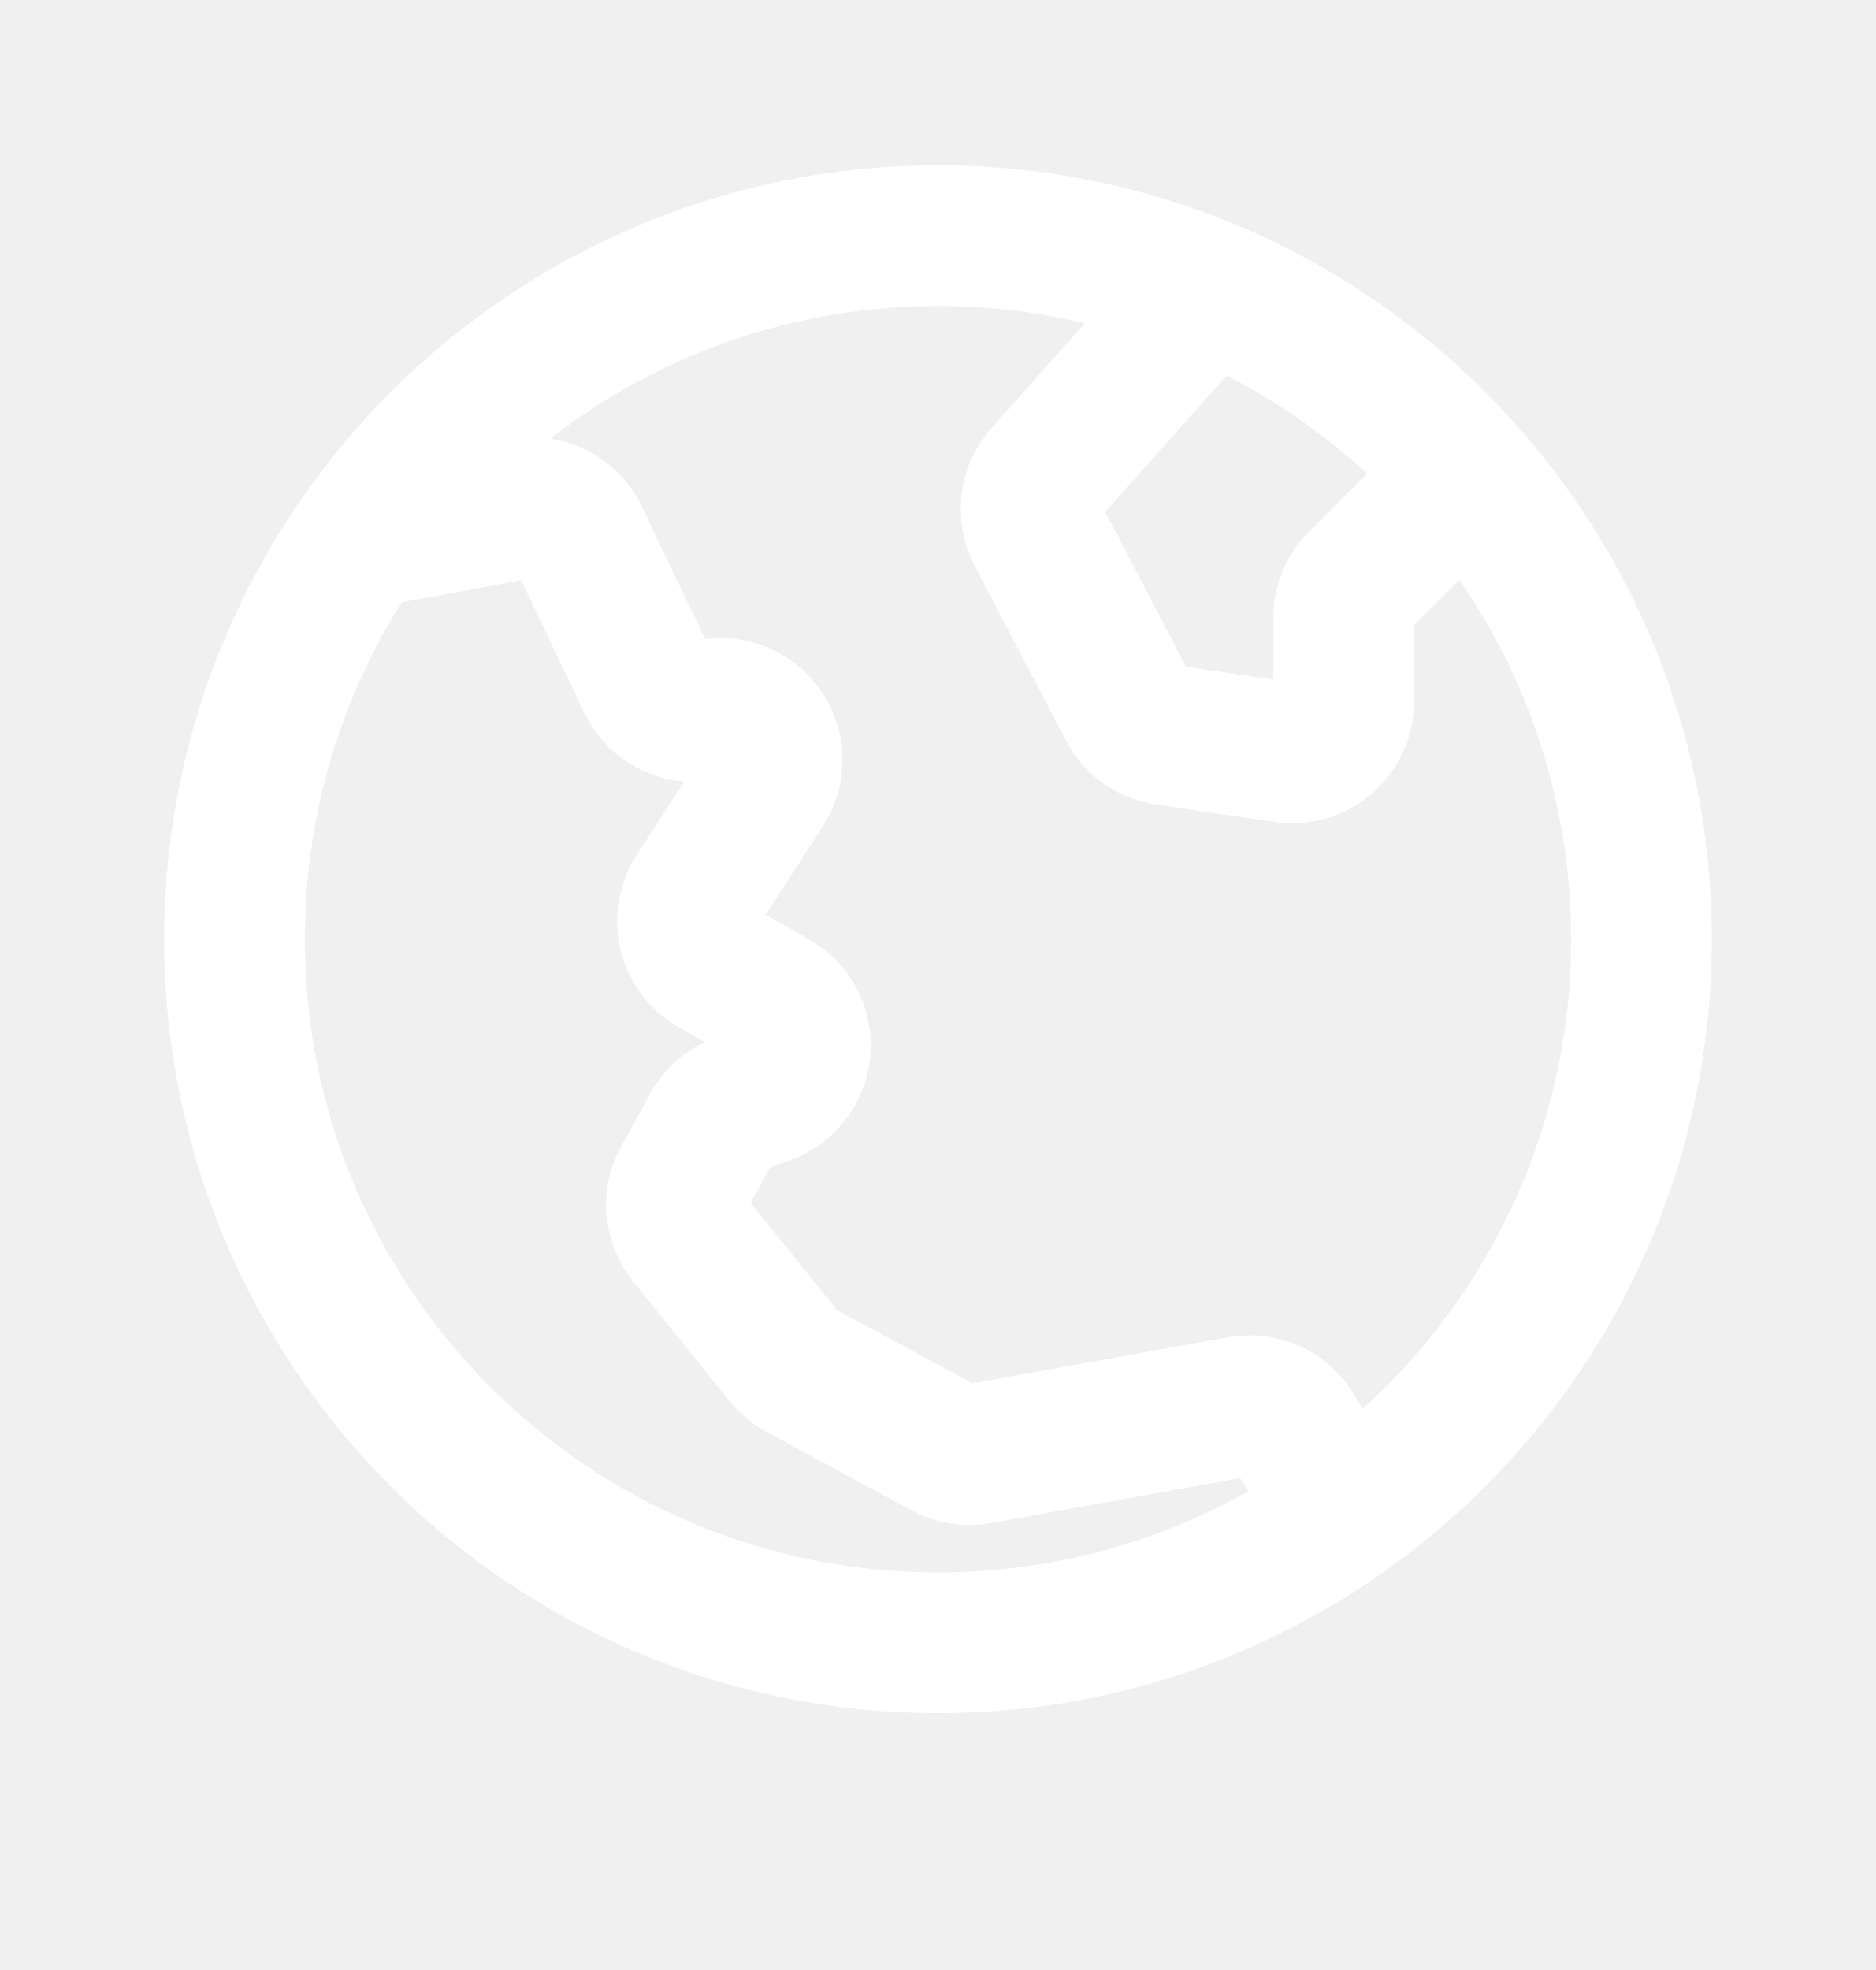
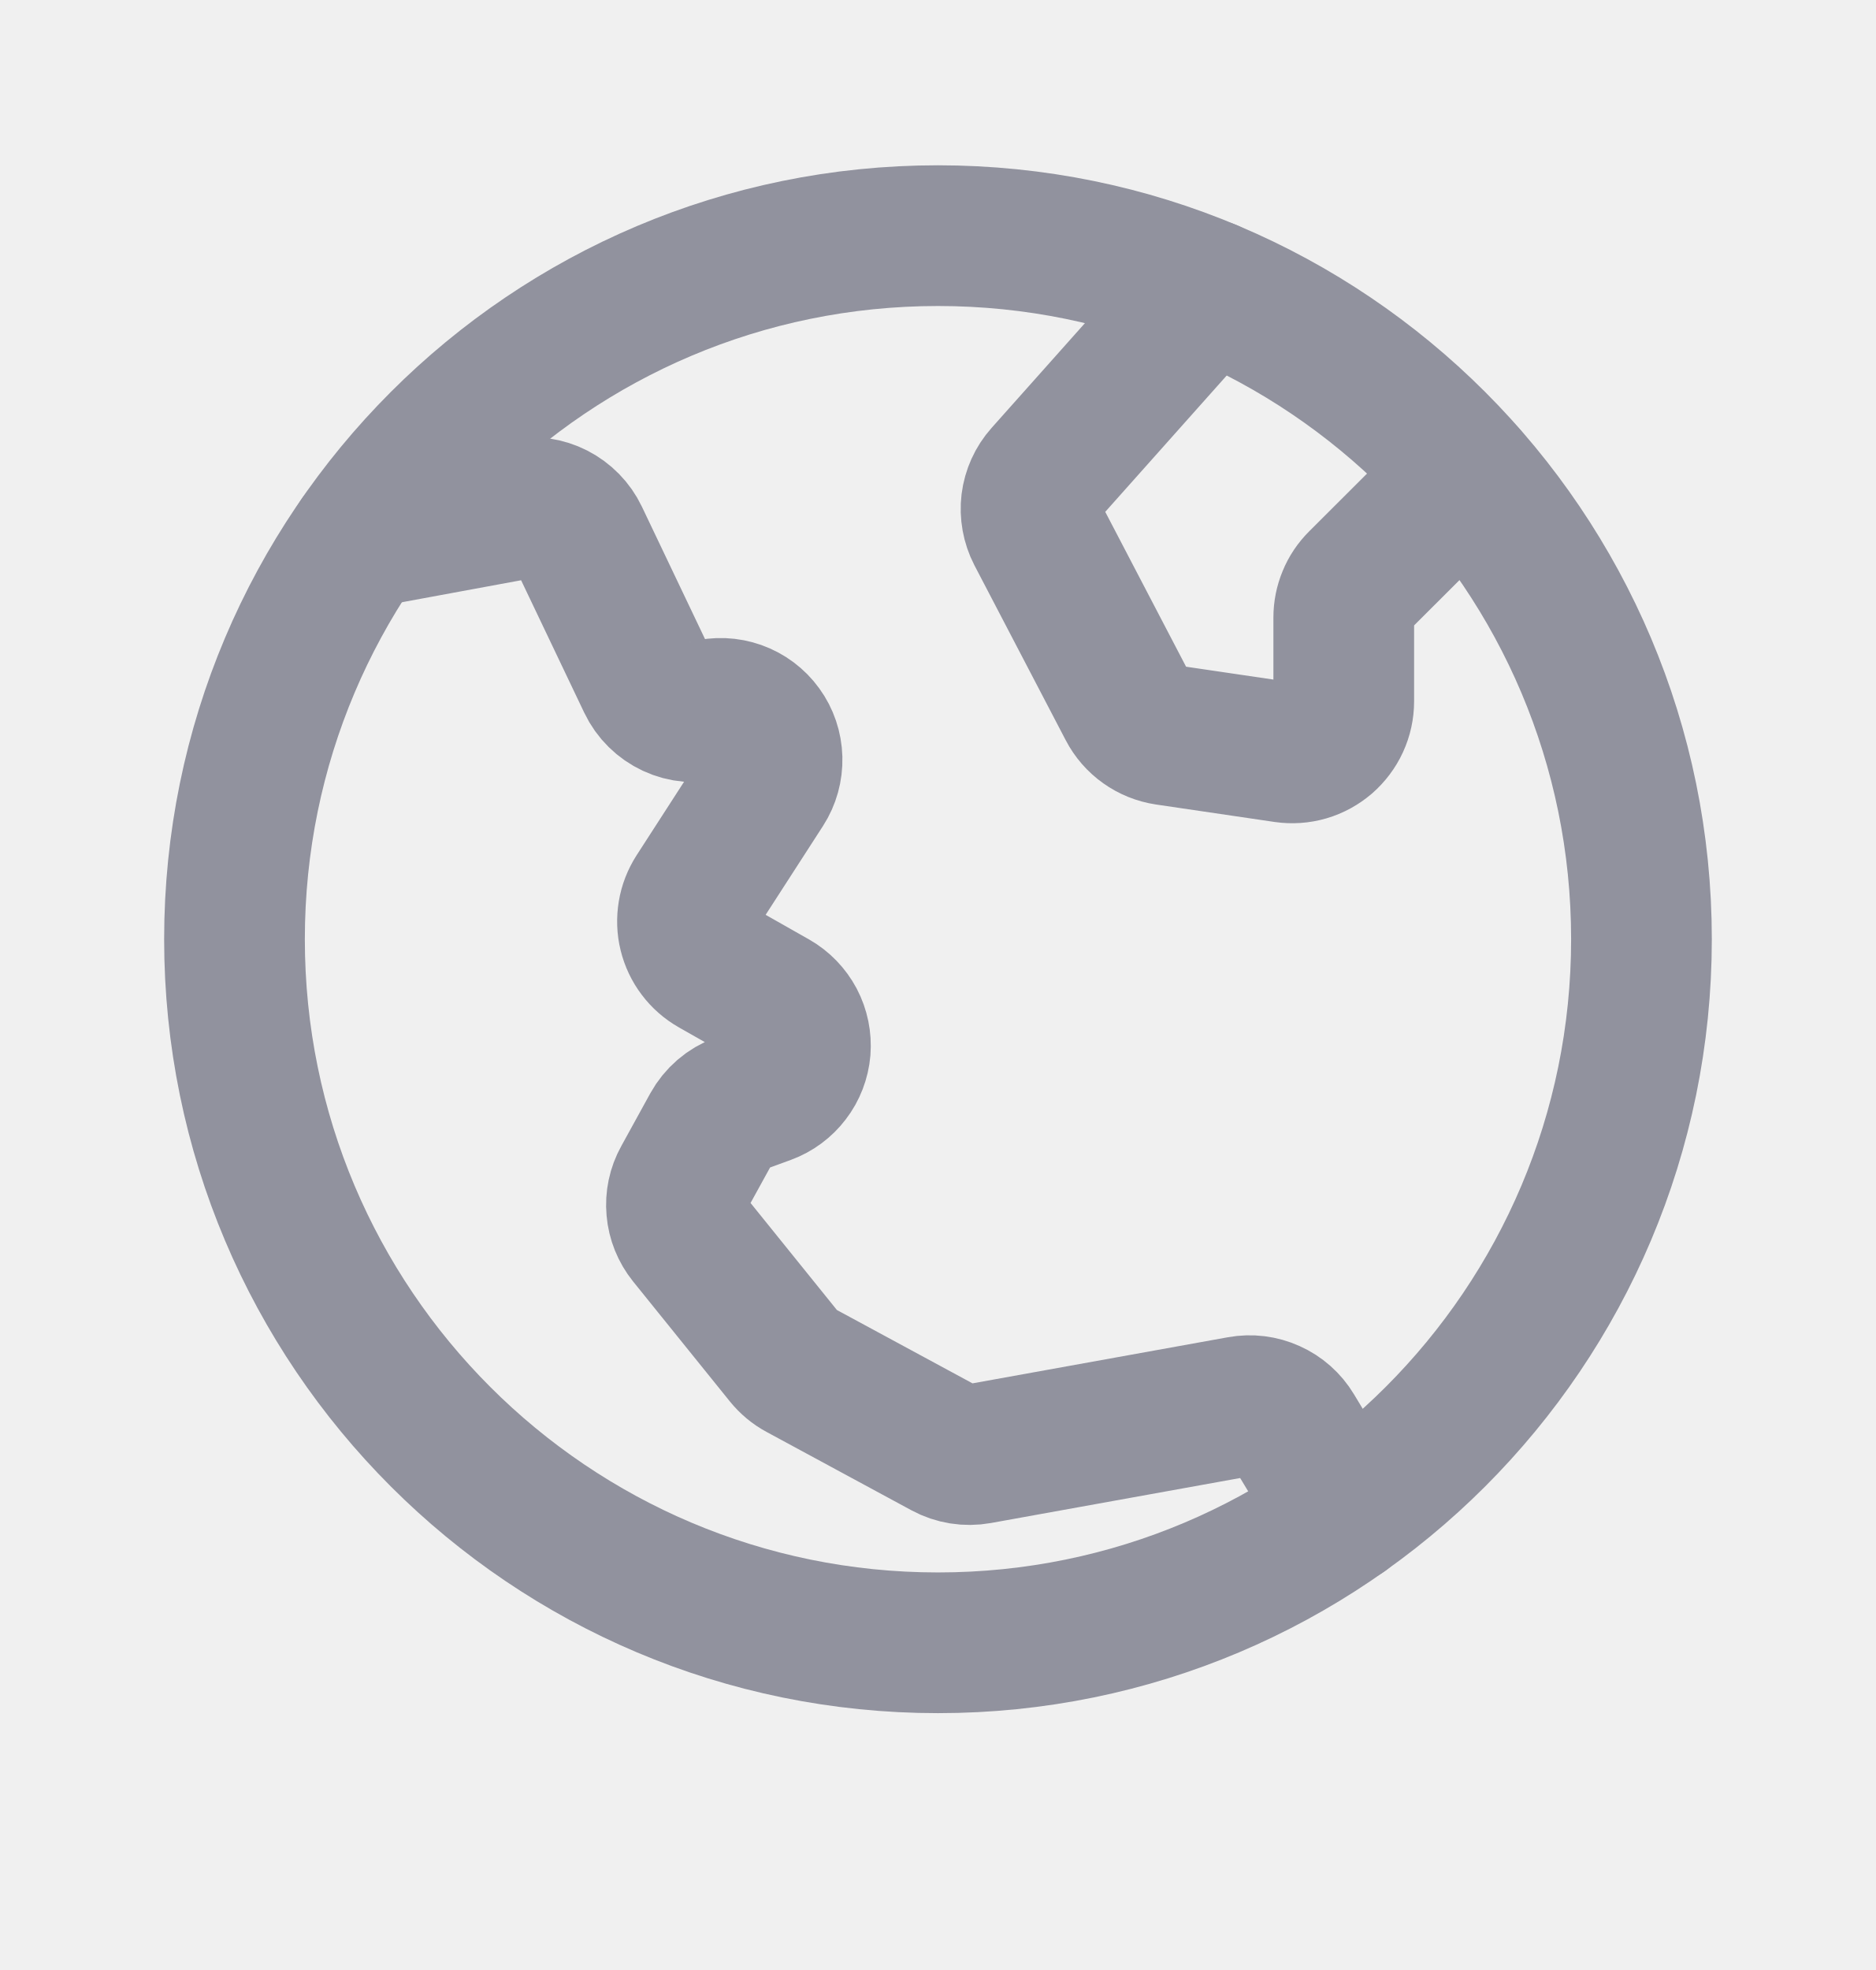
<svg xmlns="http://www.w3.org/2000/svg" width="20" height="21" viewBox="0 0 20 21" fill="none">
-   <path d="M17.5 10.012C17.5 5.87 14.142 2.512 10 2.512C5.858 2.512 2.5 5.87 2.5 10.012C2.5 14.154 5.858 17.512 10 17.512C14.142 17.512 17.5 14.154 17.5 10.012Z" stroke="white" stroke-width="1.5" stroke-miterlimit="10" />
-   <path d="M14.328 16.138L13.792 15.249C13.735 15.154 13.649 15.078 13.548 15.033C13.447 14.987 13.334 14.973 13.224 14.993L10.432 15.497C10.31 15.519 10.183 15.499 10.074 15.44L8.53 14.605C8.466 14.571 8.41 14.524 8.364 14.467L7.333 13.189C7.265 13.104 7.223 13.001 7.214 12.893C7.204 12.784 7.227 12.675 7.28 12.58L7.589 12.018C7.653 11.902 7.756 11.813 7.881 11.767L8.174 11.66C8.272 11.624 8.358 11.56 8.421 11.477C8.485 11.394 8.523 11.294 8.532 11.19C8.54 11.086 8.519 10.981 8.47 10.888C8.421 10.796 8.347 10.719 8.256 10.667L7.607 10.299C7.542 10.262 7.485 10.212 7.44 10.152C7.395 10.093 7.363 10.025 7.345 9.952C7.327 9.88 7.325 9.804 7.337 9.731C7.349 9.657 7.377 9.587 7.417 9.524L8.144 8.398C8.204 8.305 8.234 8.196 8.231 8.085C8.228 7.974 8.192 7.867 8.127 7.778C8.062 7.688 7.971 7.62 7.867 7.583C7.762 7.546 7.649 7.541 7.542 7.57V7.57C7.419 7.602 7.287 7.591 7.171 7.537C7.055 7.483 6.961 7.391 6.906 7.275L6.166 5.723C6.114 5.614 6.027 5.526 5.92 5.471C5.812 5.416 5.69 5.398 5.571 5.42L3.836 5.74" stroke="white" stroke-width="1.5" stroke-linecap="round" stroke-linejoin="round" />
-   <path d="M15.627 5.057L14.487 6.195C14.436 6.246 14.395 6.306 14.368 6.373C14.34 6.44 14.326 6.511 14.326 6.583L14.326 7.477C14.326 7.555 14.309 7.633 14.276 7.705C14.243 7.777 14.195 7.84 14.136 7.892C14.076 7.943 14.006 7.982 13.93 8.004C13.854 8.026 13.775 8.031 13.697 8.02L12.434 7.834C12.348 7.821 12.266 7.788 12.196 7.738C12.125 7.688 12.067 7.621 12.027 7.544L11.054 5.68C11.003 5.581 10.983 5.469 10.996 5.359C11.01 5.248 11.057 5.144 11.131 5.061L12.888 3.089" stroke="white" stroke-width="1.5" stroke-linecap="round" stroke-linejoin="round" />
+   <path d="M17.5 10.012C17.5 5.87 14.142 2.512 10 2.512C5.858 2.512 2.5 5.87 2.5 10.012C2.5 14.154 5.858 17.512 10 17.512C14.142 17.512 17.5 14.154 17.5 10.012Z" stroke="#91929e" stroke-width="1.5" stroke-miterlimit="10" />
+   <path d="M14.328 16.138L13.792 15.249C13.735 15.154 13.649 15.078 13.548 15.033C13.447 14.987 13.334 14.973 13.224 14.993L10.432 15.497C10.31 15.519 10.183 15.499 10.074 15.44L8.53 14.605C8.466 14.571 8.41 14.524 8.364 14.467L7.333 13.189C7.265 13.104 7.223 13.001 7.214 12.893C7.204 12.784 7.227 12.675 7.28 12.58L7.589 12.018C7.653 11.902 7.756 11.813 7.881 11.767L8.174 11.66C8.272 11.624 8.358 11.56 8.421 11.477C8.485 11.394 8.523 11.294 8.532 11.19C8.54 11.086 8.519 10.981 8.47 10.888C8.421 10.796 8.347 10.719 8.256 10.667L7.607 10.299C7.542 10.262 7.485 10.212 7.44 10.152C7.395 10.093 7.363 10.025 7.345 9.952C7.327 9.88 7.325 9.804 7.337 9.731C7.349 9.657 7.377 9.587 7.417 9.524L8.144 8.398C8.204 8.305 8.234 8.196 8.231 8.085C8.228 7.974 8.192 7.867 8.127 7.778C8.062 7.688 7.971 7.62 7.867 7.583C7.762 7.546 7.649 7.541 7.542 7.57V7.57C7.419 7.602 7.287 7.591 7.171 7.537C7.055 7.483 6.961 7.391 6.906 7.275L6.166 5.723C6.114 5.614 6.027 5.526 5.92 5.471C5.812 5.416 5.69 5.398 5.571 5.42L3.836 5.74" stroke="#91929e" stroke-width="1.5" stroke-linecap="round" stroke-linejoin="round" />
+   <path d="M15.627 5.057L14.487 6.195C14.436 6.246 14.395 6.306 14.368 6.373C14.34 6.44 14.326 6.511 14.326 6.583L14.326 7.477C14.326 7.555 14.309 7.633 14.276 7.705C14.243 7.777 14.195 7.84 14.136 7.892C14.076 7.943 14.006 7.982 13.93 8.004C13.854 8.026 13.775 8.031 13.697 8.02L12.434 7.834C12.348 7.821 12.266 7.788 12.196 7.738C12.125 7.688 12.067 7.621 12.027 7.544L11.054 5.68C11.003 5.581 10.983 5.469 10.996 5.359C11.01 5.248 11.057 5.144 11.131 5.061L12.888 3.089" stroke="#91929e" stroke-width="1.5" stroke-linecap="round" stroke-linejoin="round" />
</svg>
